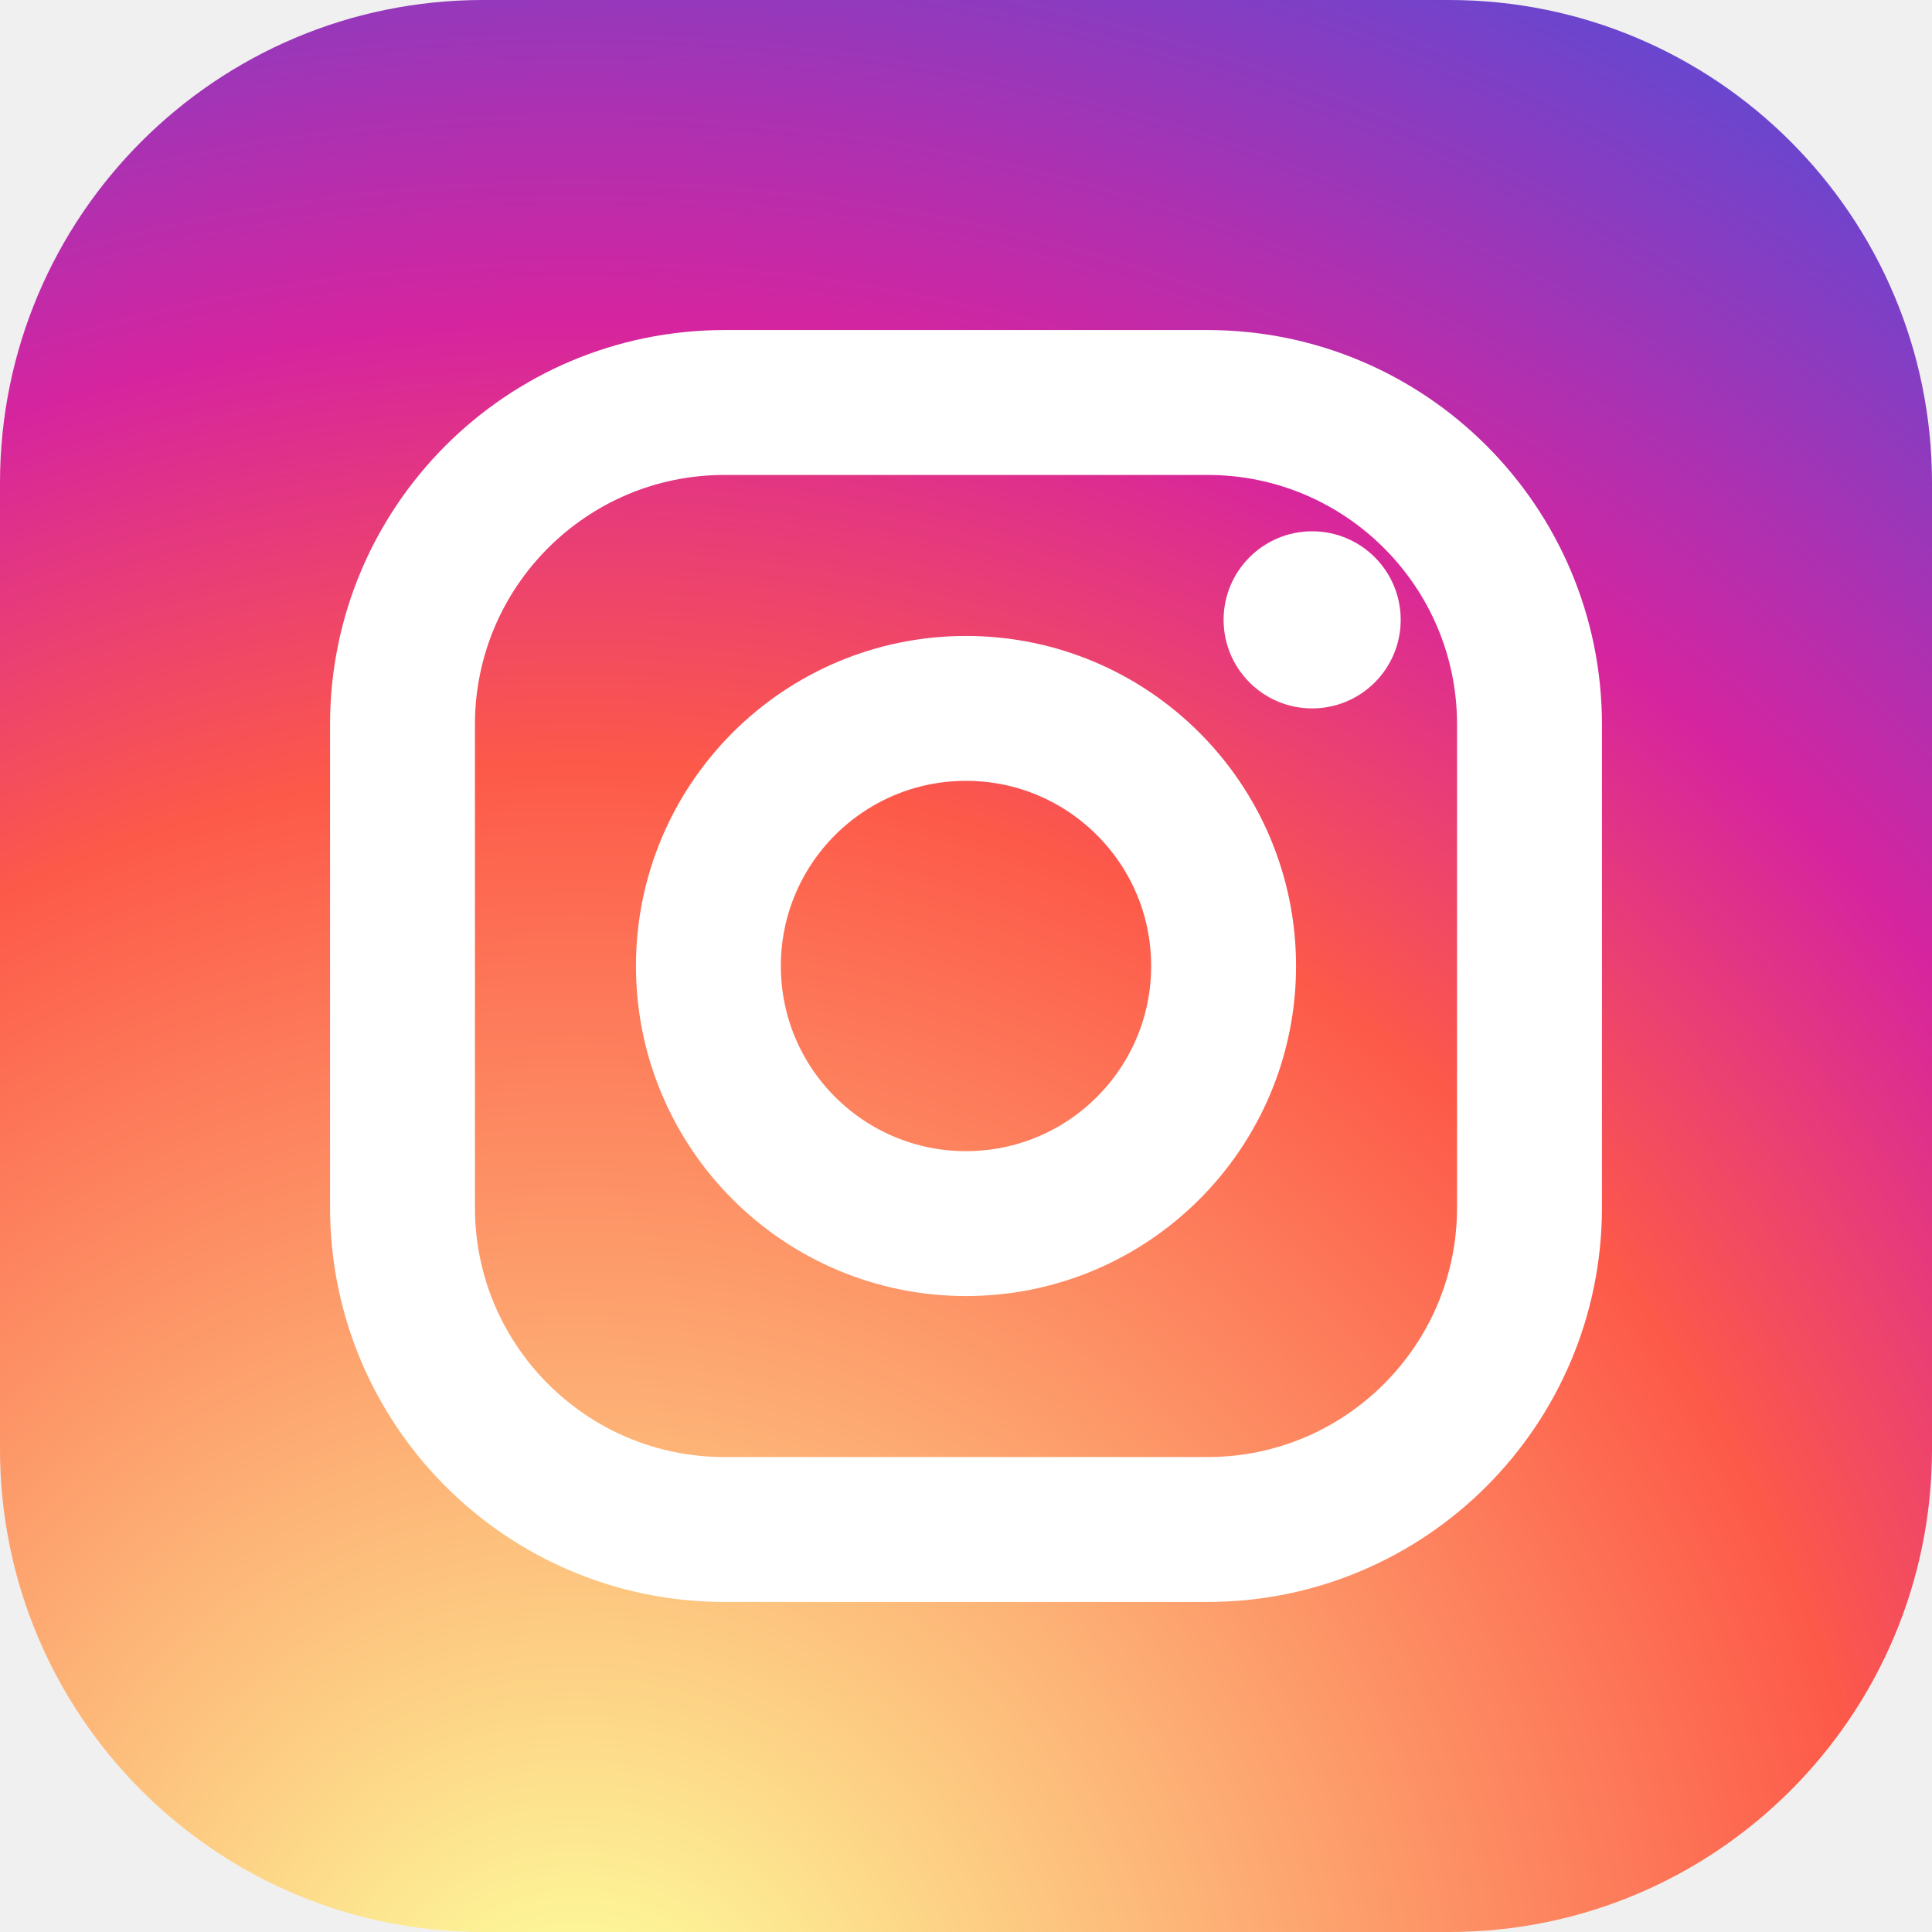
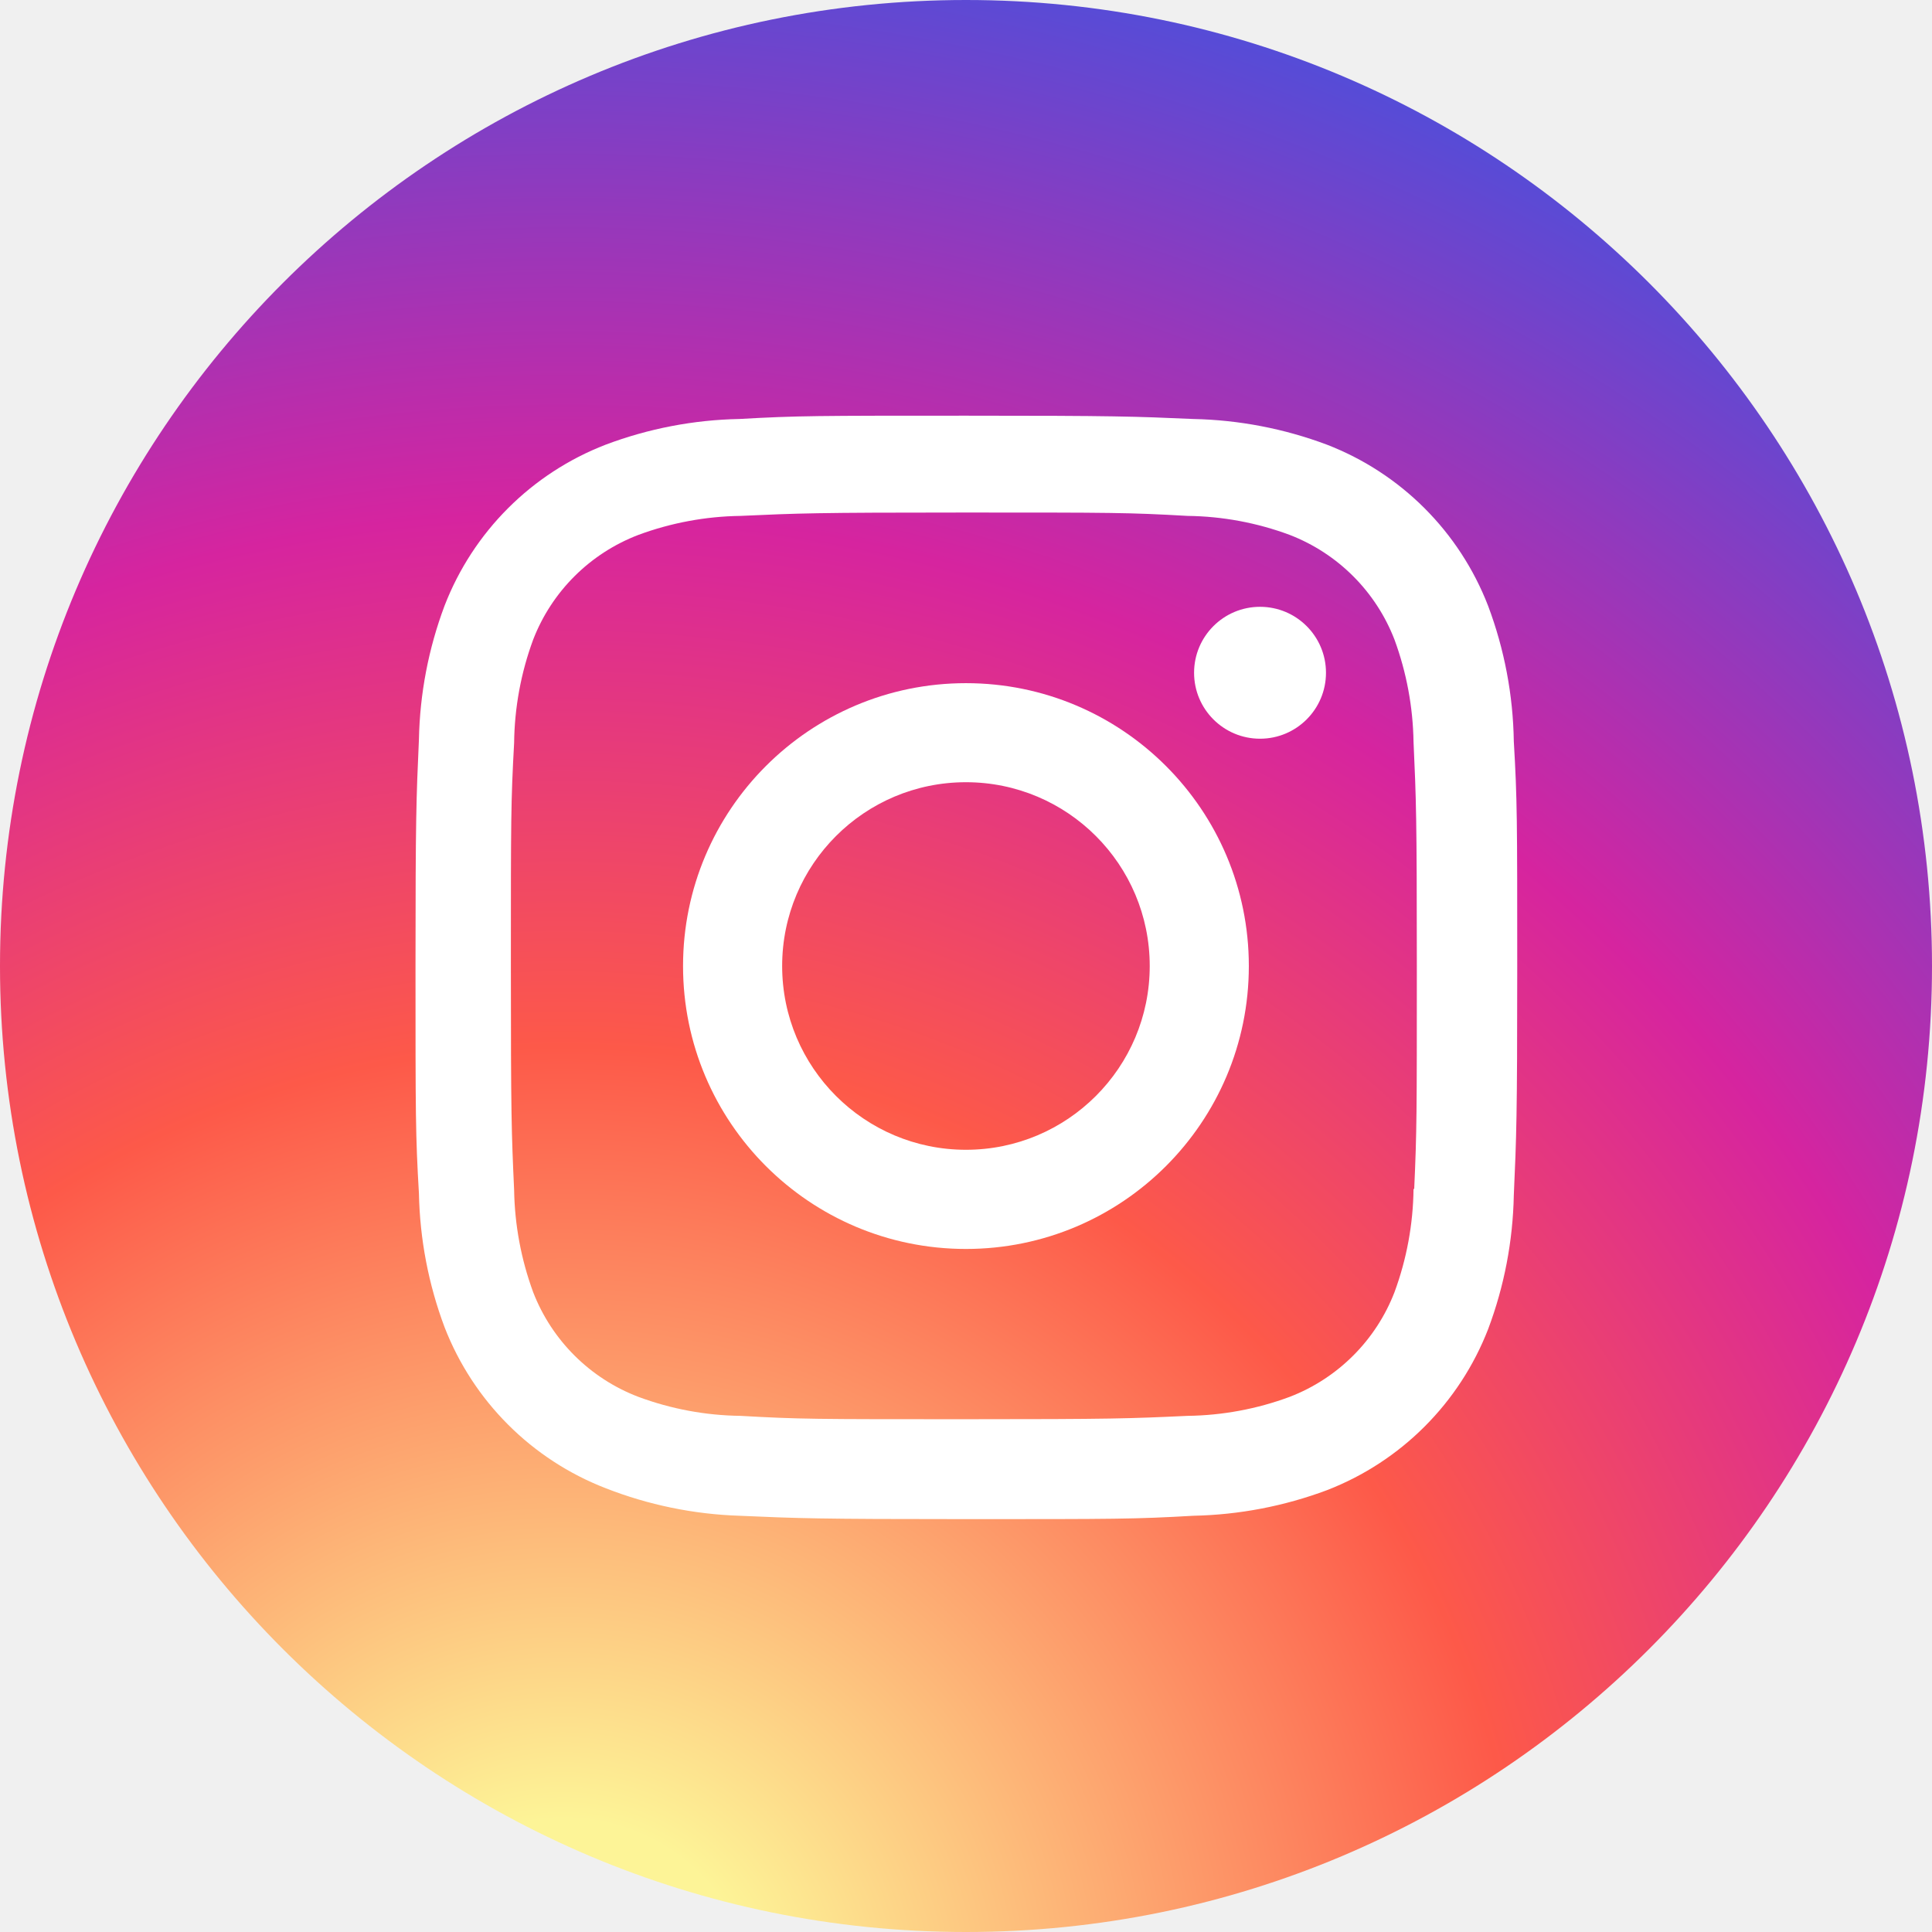
- <svg xmlns="http://www.w3.org/2000/svg" viewBox="0 0 24 24">
+ <svg xmlns="http://www.w3.org/2000/svg" width="24" height="24" viewBox="0 0 24 24">
  <defs>
-     <radialGradient id="g" cx="30%" cy="107%" r="150%">
+     <radialGradient id="g" gradientUnits="userSpaceOnUse" cx="7" cy="25" r="30">
      <stop offset="0" stop-color="#fdf497" />
-       <stop offset=".05" stop-color="#fdf497" />
-       <stop offset=".45" stop-color="#fd5949" />
-       <stop offset=".6" stop-color="#d6249f" />
-       <stop offset=".9" stop-color="#285aeb" />
+       <stop offset=".08" stop-color="#fdf497" />
+       <stop offset=".4" stop-color="#fd5949" />
+       <stop offset=".62" stop-color="#d6249f" />
+       <stop offset=".95" stop-color="#285aeb" />
    </radialGradient>
  </defs>
-   <rect width="24" height="24" rx="6" fill="url(#g)" />
-   <rect x="5" y="5" width="14" height="14" rx="4" fill="none" stroke="#fff" stroke-width="1.8" />
-   <circle cx="12" cy="12" r="3.2" fill="none" stroke="#fff" stroke-width="1.8" />
-   <circle cx="16.3" cy="7.7" r="1.1" fill="#fff" />
+   <circle cx="12" cy="12" r="12" fill="url(#g)" />
+   <g fill="#fff" transform="translate(2.88 2.88) scale(.76)">
+     <path d="M11.999 7.377a4.623 4.623 0 1 0 0 9.248 4.623 4.623 0 0 0 0-9.248zm0 7.627a3.004 3.004 0 1 1 0-6.008 3.004 3.004 0 0 1 0 6.008z" />
+     <circle cx="16.806" cy="7.207" r="1.078" />
+     <path d="M20.533 6.111A4.605 4.605 0 0 0 17.9 3.479a6.606 6.606 0 0 0-2.186-.42c-.963-.042-1.268-.054-3.71-.054s-2.755 0-3.71.054a6.554 6.554 0 0 0-2.184.42 4.6 4.6 0 0 0-2.633 2.632 6.585 6.585 0 0 0-.419 2.186c-.043.962-.056 1.267-.056 3.71 0 2.442 0 2.753.056 3.71.015.748.156 1.486.419 2.187a4.61 4.61 0 0 0 2.634 2.632 6.584 6.584 0 0 0 2.185.45c.963.042 1.268.055 3.71.055s2.755 0 3.71-.055a6.615 6.615 0 0 0 2.186-.419 4.613 4.613 0 0 0 2.633-2.633c.263-.7.404-1.438.419-2.186.043-.962.056-1.267.056-3.71s0-2.753-.056-3.71a6.581 6.581 0 0 0-.421-2.217zm-1.218 9.532a5.043 5.043 0 0 1-.311 1.688 2.987 2.987 0 0 1-1.712 1.711 4.985 4.985 0 0 1-1.67.311c-.95.044-1.218.055-3.654.055-2.438 0-2.687 0-3.655-.055a4.96 4.96 0 0 1-1.669-.311 2.985 2.985 0 0 1-1.719-1.711 5.08 5.08 0 0 1-.311-1.669c-.043-.95-.053-1.218-.053-3.654 0-2.437 0-2.686.053-3.655a5.038 5.038 0 0 1 .311-1.687c.305-.789.93-1.41 1.719-1.712a5.01 5.01 0 0 1 1.669-.311c.951-.043 1.218-.055 3.655-.055s2.687 0 3.654.055a4.96 4.96 0 0 1 1.67.311 2.991 2.991 0 0 1 1.712 1.712 5.08 5.08 0 0 1 .311 1.669c.043.951.054 1.218.054 3.655 0 2.436 0 2.698-.043 3.654h-.011z" />
+   </g>
</svg>
